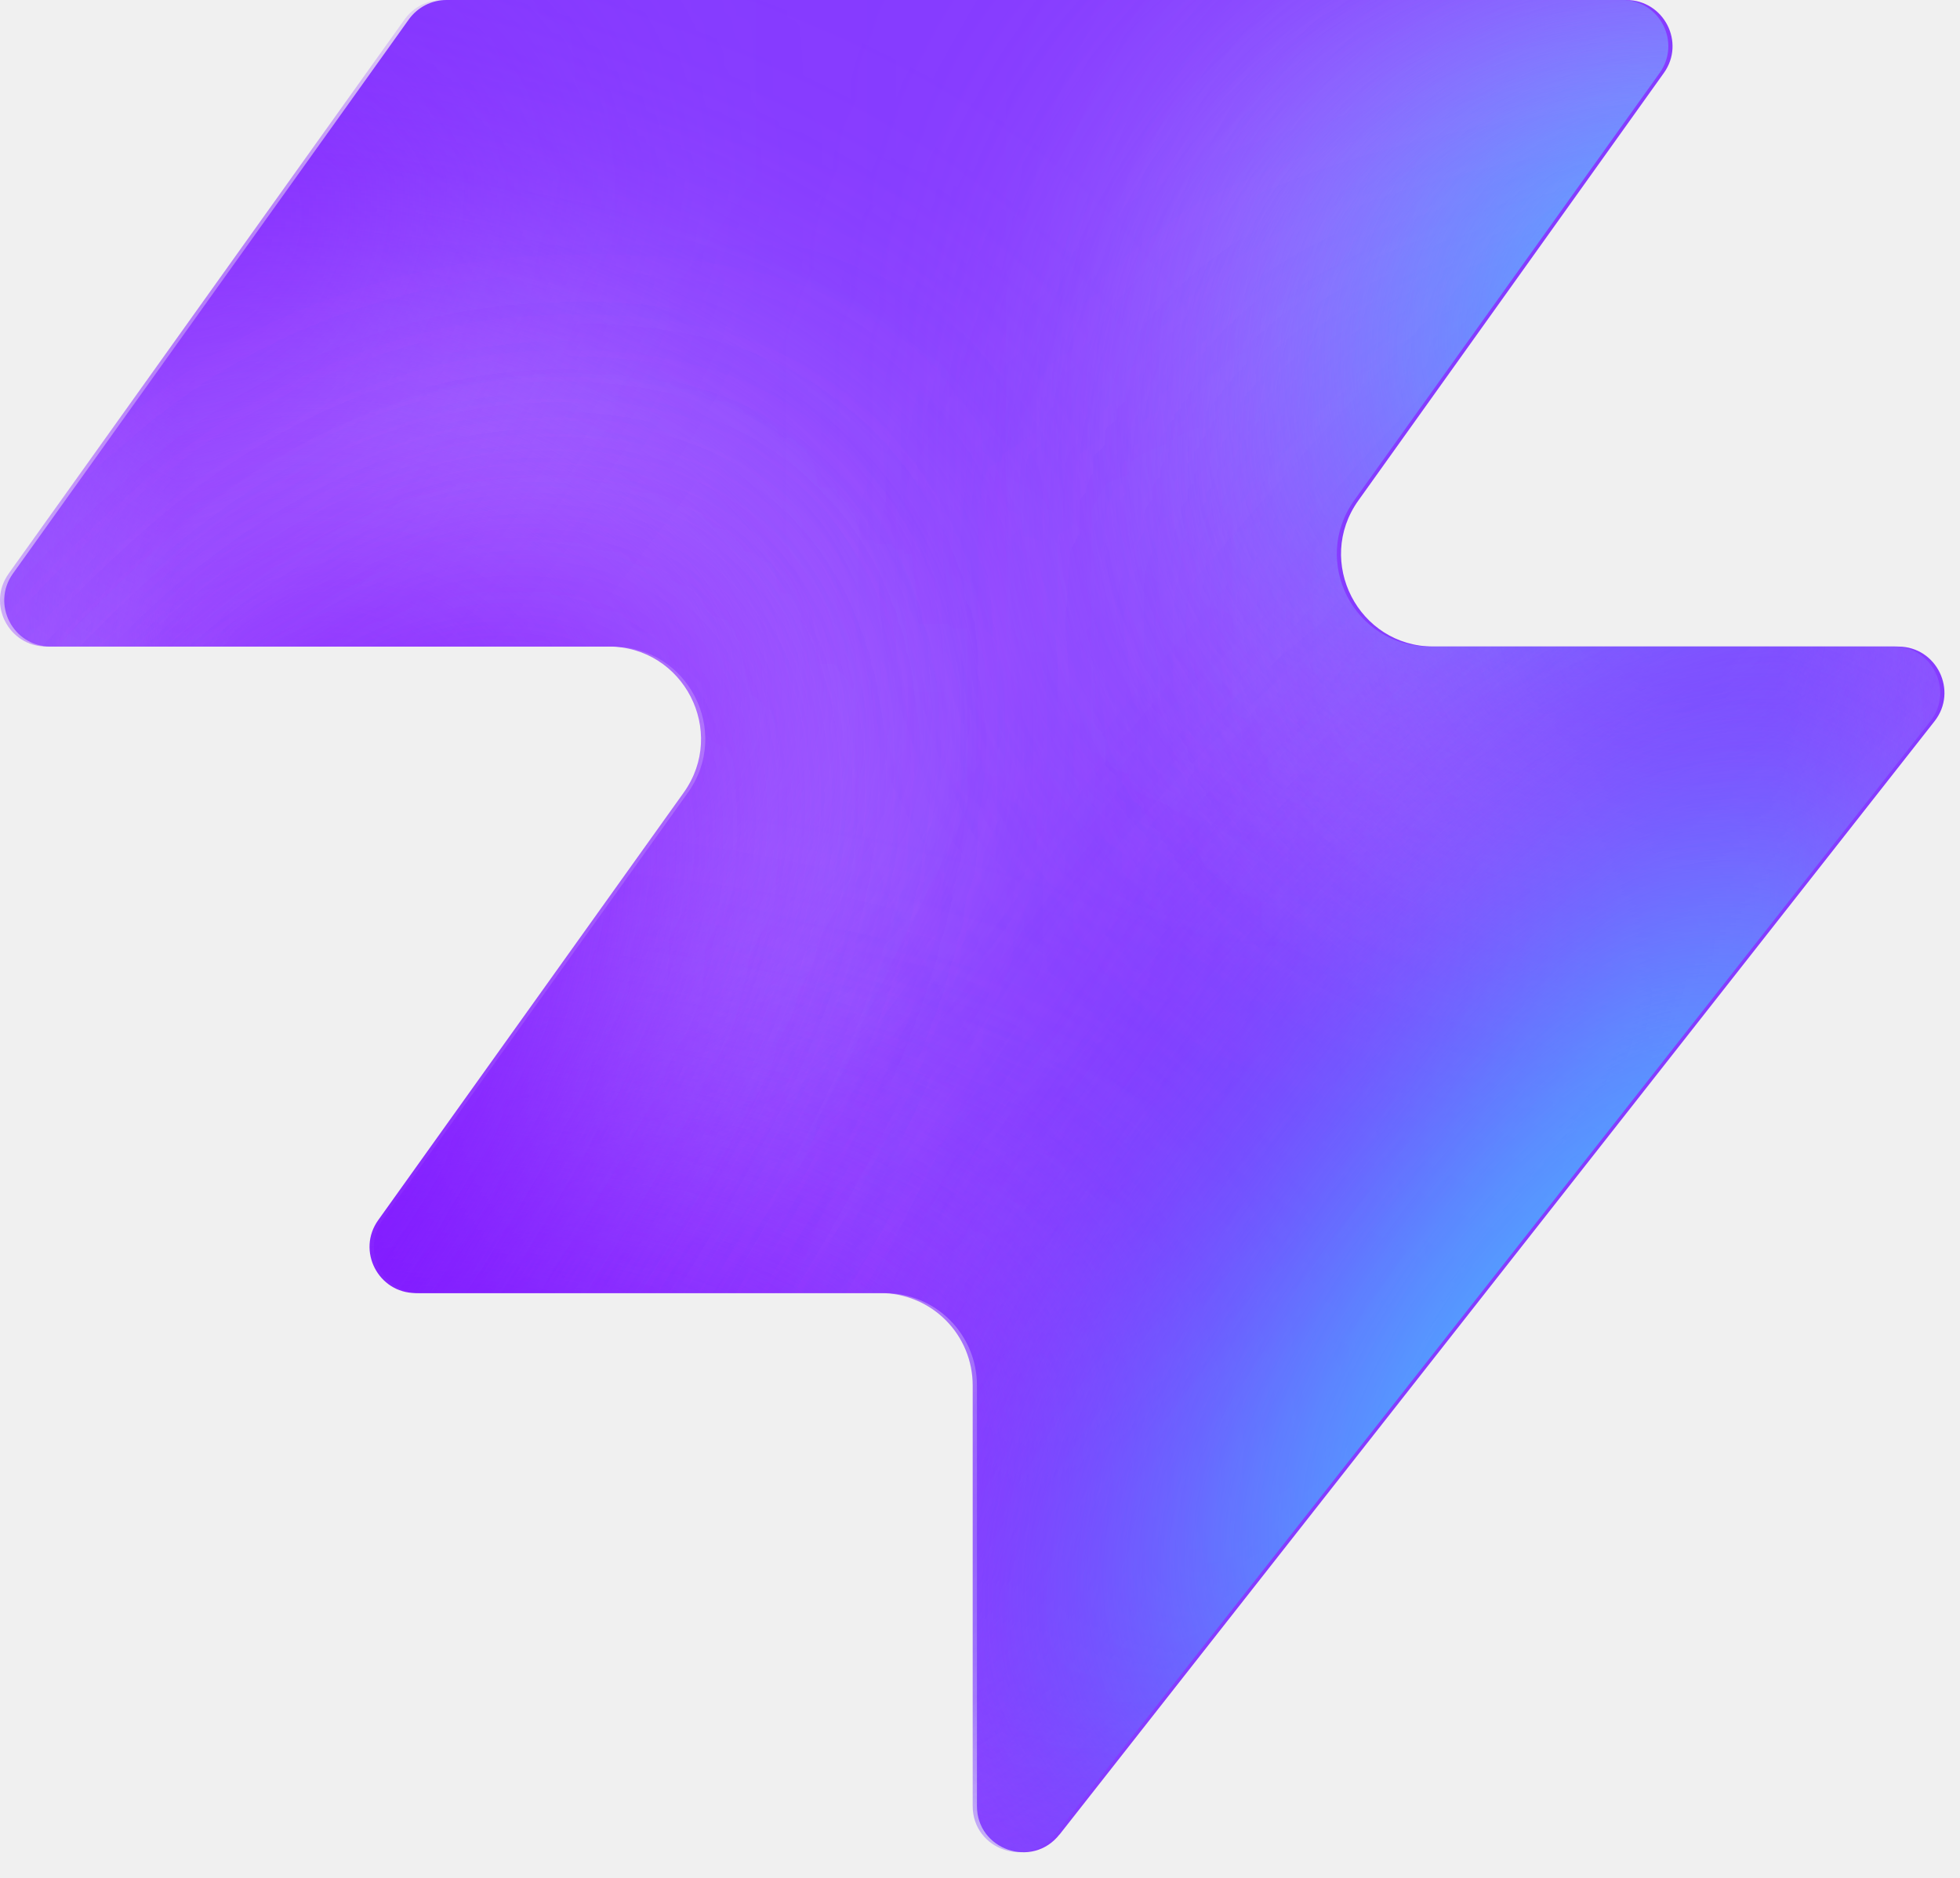
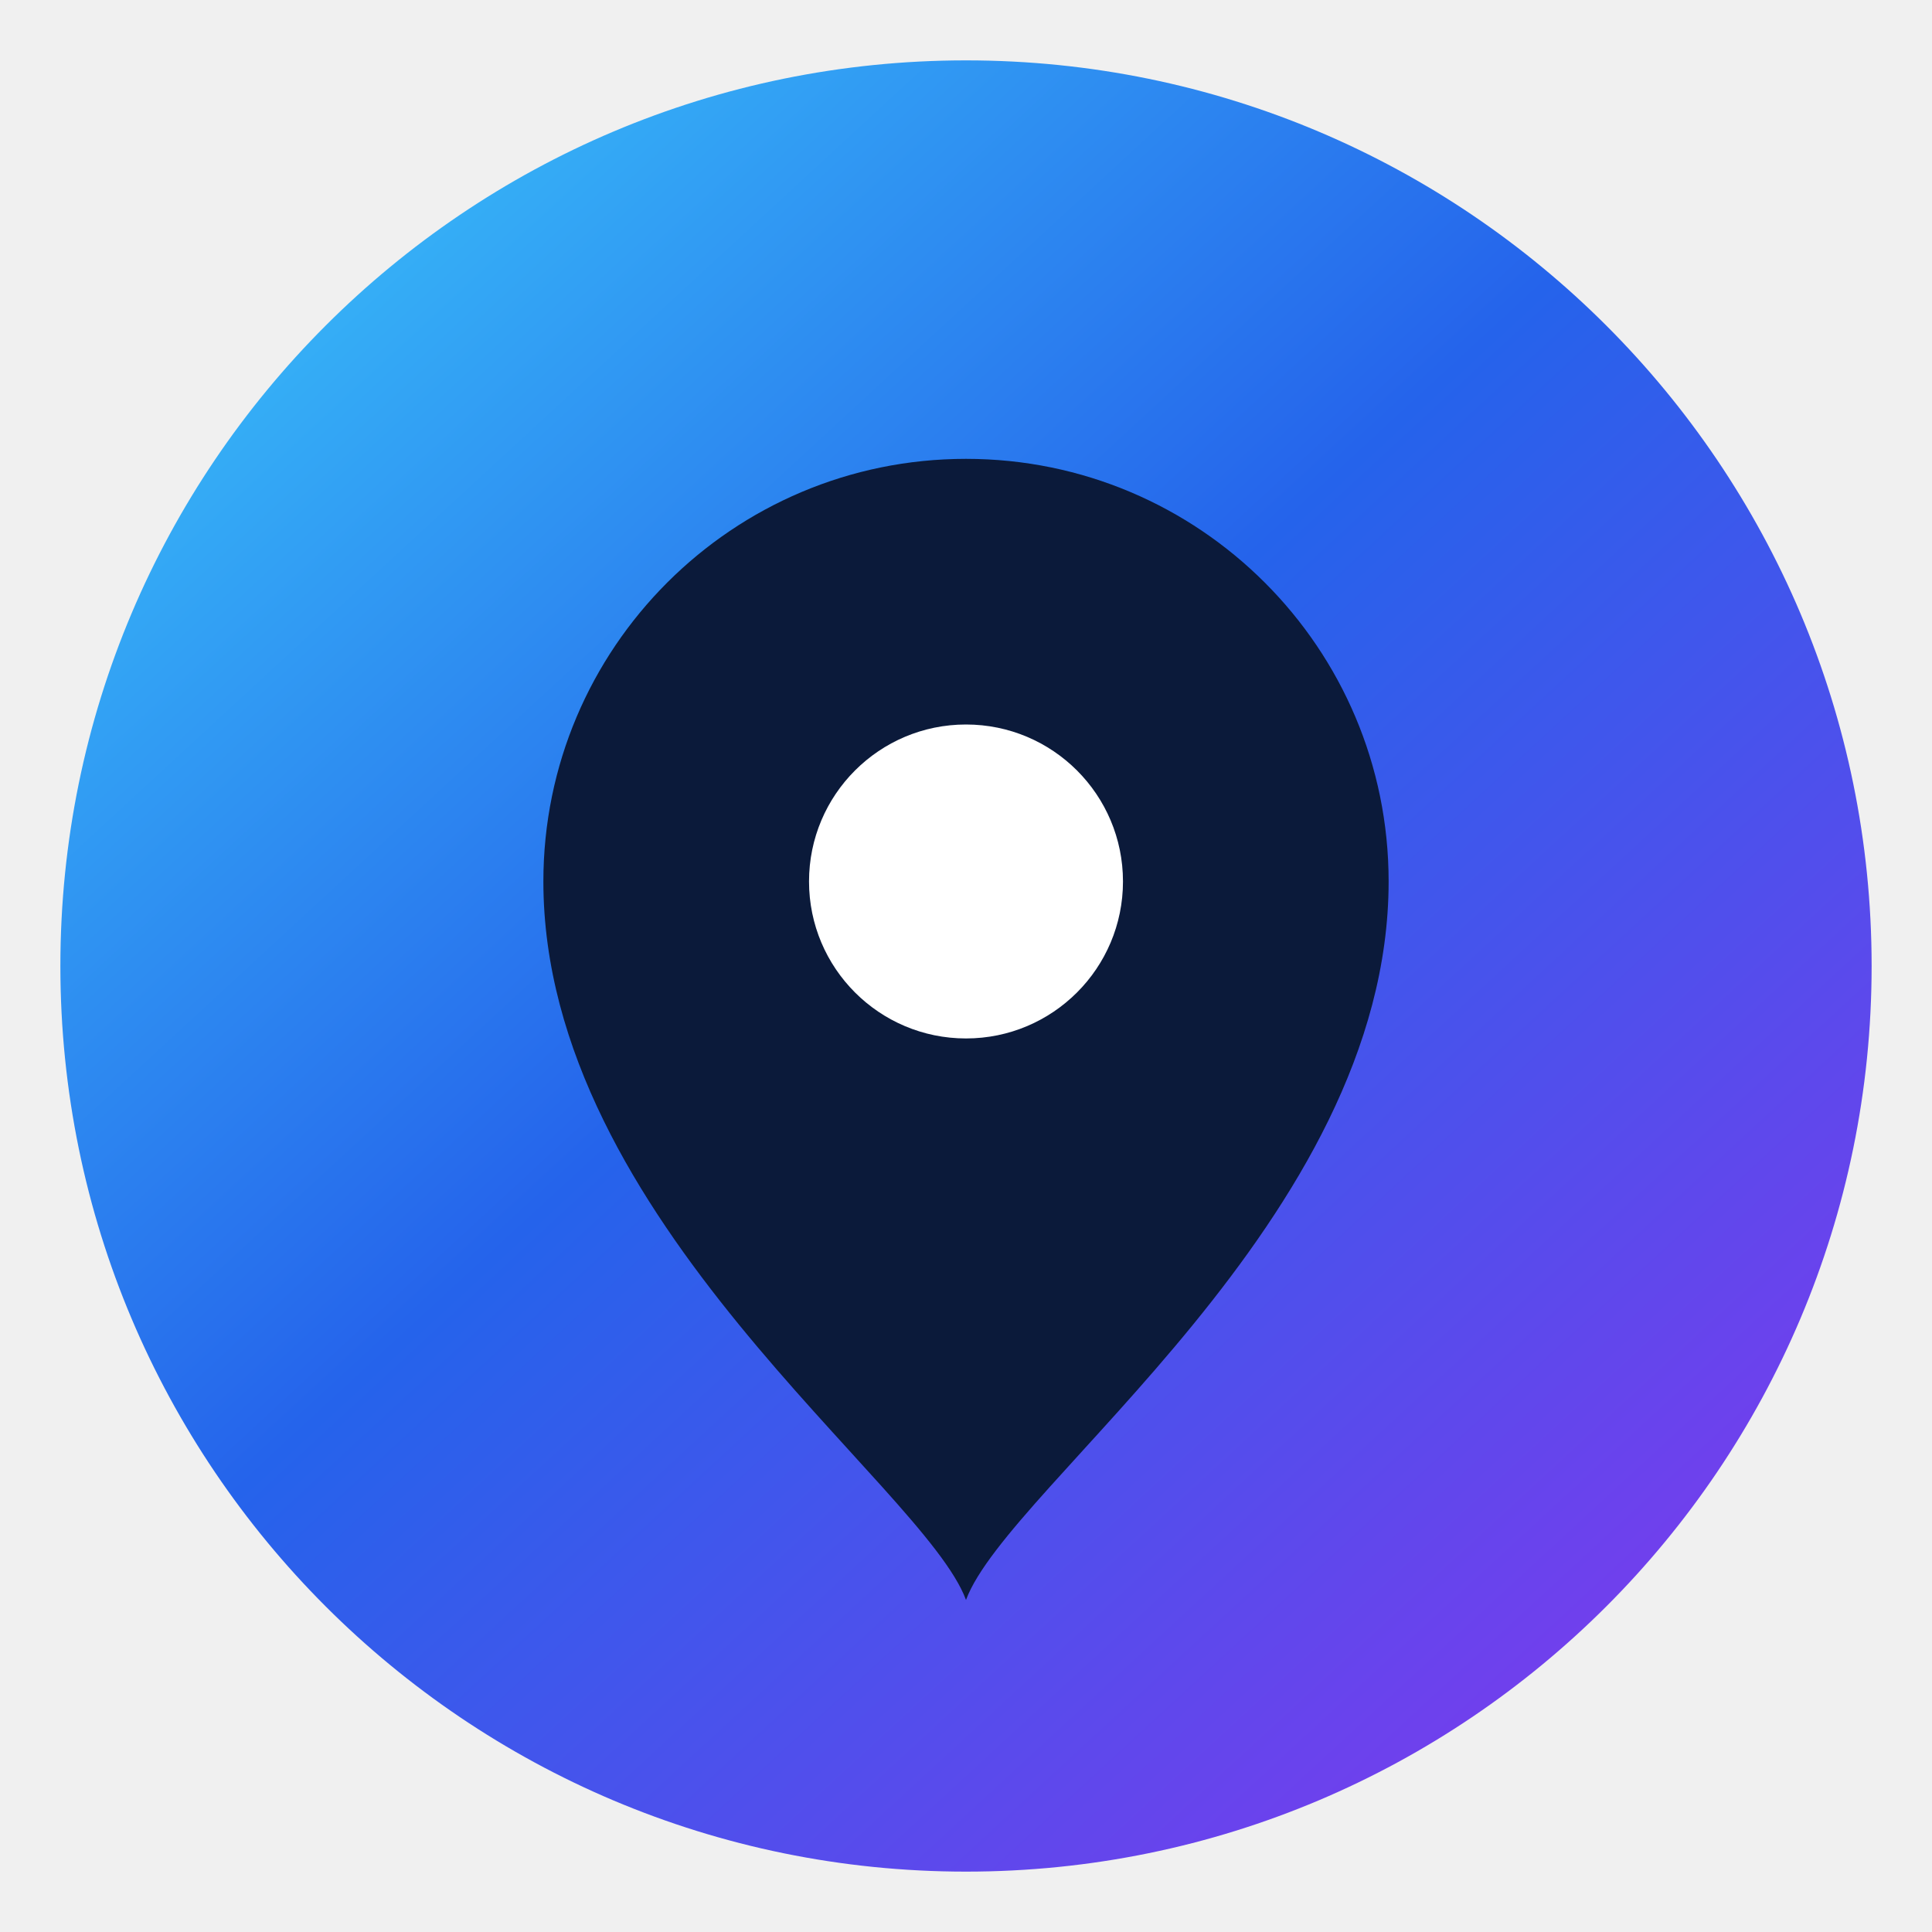
- <svg xmlns="http://www.w3.org/2000/svg" width="48" height="46" fill="none" viewBox="0 0 48 46">
-   <path fill="#863bff" d="M25.946 44.938c-.664.845-2.021.375-2.021-.698V33.937a2.26 2.26 0 0 0-2.262-2.262H10.287c-.92 0-1.456-1.04-.92-1.788l7.48-10.471c1.07-1.497 0-3.578-1.842-3.578H1.237c-.92 0-1.456-1.04-.92-1.788L10.013.474c.214-.297.556-.474.92-.474h28.894c.92 0 1.456 1.04.92 1.788l-7.48 10.471c-1.07 1.498 0 3.579 1.842 3.579h11.377c.943 0 1.473 1.088.89 1.83L25.947 44.94z" style="fill:#863bff;fill:color(display-p3 .525 .23 1);fill-opacity:1" />
-   <mask id="a" width="48" height="46" x="0" y="0" maskUnits="userSpaceOnUse" style="mask-type:alpha">
-     <path fill="#000" d="M25.842 44.938c-.664.844-2.021.375-2.021-.698V33.937a2.26 2.26 0 0 0-2.262-2.262H10.183c-.92 0-1.456-1.04-.92-1.788l7.48-10.471c1.07-1.498 0-3.579-1.842-3.579H1.133c-.92 0-1.456-1.04-.92-1.787L9.91.473c.214-.297.556-.474.92-.474h28.894c.92 0 1.456 1.04.92 1.788l-7.48 10.471c-1.07 1.498 0 3.578 1.842 3.578h11.377c.943 0 1.473 1.088.89 1.832L25.843 44.94z" style="fill:#000;fill-opacity:1" />
-   </mask>
-   <g mask="url(#a)">
-     <g filter="url(#b)">
-       <ellipse cx="5.508" cy="14.704" fill="#ede6ff" rx="5.508" ry="14.704" style="fill:#ede6ff;fill:color(display-p3 .927 .903 1);fill-opacity:1" transform="matrix(.00324 1 1 -.00324 -4.47 31.516)" />
-     </g>
-     <g filter="url(#c)">
-       <ellipse cx="10.399" cy="29.851" fill="#ede6ff" rx="10.399" ry="29.851" style="fill:#ede6ff;fill:color(display-p3 .927 .903 1);fill-opacity:1" transform="matrix(.00324 1 1 -.00324 -39.328 7.883)" />
-     </g>
-     <g filter="url(#d)">
-       <ellipse cx="5.508" cy="30.487" fill="#7e14ff" rx="5.508" ry="30.487" style="fill:#7e14ff;fill:color(display-p3 .492 .077 1);fill-opacity:1" transform="rotate(89.814 -25.913 -14.639)scale(1 -1)" />
-     </g>
-     <g filter="url(#e)">
-       <ellipse cx="5.508" cy="30.599" fill="#7e14ff" rx="5.508" ry="30.599" style="fill:#7e14ff;fill:color(display-p3 .492 .077 1);fill-opacity:1" transform="rotate(89.814 -32.644 -3.334)scale(1 -1)" />
-     </g>
-     <g filter="url(#f)">
-       <ellipse cx="5.508" cy="30.599" fill="#7e14ff" rx="5.508" ry="30.599" style="fill:#7e14ff;fill:color(display-p3 .492 .077 1);fill-opacity:1" transform="matrix(.00324 1 1 -.00324 -34.34 30.47)" />
-     </g>
-     <g filter="url(#g)">
-       <ellipse cx="14.072" cy="22.078" fill="#ede6ff" rx="14.072" ry="22.078" style="fill:#ede6ff;fill:color(display-p3 .927 .903 1);fill-opacity:1" transform="rotate(93.35 24.506 48.493)scale(-1 1)" />
-     </g>
-     <g filter="url(#h)">
-       <ellipse cx="3.47" cy="21.501" fill="#7e14ff" rx="3.47" ry="21.501" style="fill:#7e14ff;fill:color(display-p3 .492 .077 1);fill-opacity:1" transform="rotate(89.009 28.708 47.59)scale(-1 1)" />
-     </g>
-     <g filter="url(#i)">
-       <ellipse cx="3.47" cy="21.501" fill="#7e14ff" rx="3.47" ry="21.501" style="fill:#7e14ff;fill:color(display-p3 .492 .077 1);fill-opacity:1" transform="rotate(89.009 28.708 47.59)scale(-1 1)" />
-     </g>
-     <g filter="url(#j)">
-       <ellipse cx=".387" cy="8.972" fill="#7e14ff" rx="4.407" ry="29.108" style="fill:#7e14ff;fill:color(display-p3 .492 .077 1);fill-opacity:1" transform="rotate(39.51 .387 8.972)" />
-     </g>
-     <g filter="url(#k)">
-       <ellipse cx="47.523" cy="-6.092" fill="#7e14ff" rx="4.407" ry="29.108" style="fill:#7e14ff;fill:color(display-p3 .492 .077 1);fill-opacity:1" transform="rotate(37.892 47.523 -6.092)" />
-     </g>
-     <g filter="url(#l)">
-       <ellipse cx="41.412" cy="6.333" fill="#47bfff" rx="5.971" ry="9.665" style="fill:#47bfff;fill:color(display-p3 .28 .748 1);fill-opacity:1" transform="rotate(37.892 41.412 6.333)" />
-     </g>
-     <g filter="url(#m)">
-       <ellipse cx="-1.879" cy="38.332" fill="#7e14ff" rx="4.407" ry="29.108" style="fill:#7e14ff;fill:color(display-p3 .492 .077 1);fill-opacity:1" transform="rotate(37.892 -1.88 38.332)" />
-     </g>
-     <g filter="url(#n)">
-       <ellipse cx="-1.879" cy="38.332" fill="#7e14ff" rx="4.407" ry="29.108" style="fill:#7e14ff;fill:color(display-p3 .492 .077 1);fill-opacity:1" transform="rotate(37.892 -1.88 38.332)" />
-     </g>
-     <g filter="url(#o)">
-       <ellipse cx="35.651" cy="29.907" fill="#7e14ff" rx="4.407" ry="29.108" style="fill:#7e14ff;fill:color(display-p3 .492 .077 1);fill-opacity:1" transform="rotate(37.892 35.651 29.907)" />
-     </g>
-     <g filter="url(#p)">
-       <ellipse cx="38.418" cy="32.4" fill="#47bfff" rx="5.971" ry="15.297" style="fill:#47bfff;fill:color(display-p3 .28 .748 1);fill-opacity:1" transform="rotate(37.892 38.418 32.4)" />
-     </g>
-   </g>
+ <svg xmlns="http://www.w3.org/2000/svg" viewBox="0 0 32 32" fill="none">
  <defs>
-     <filter id="b" width="60.045" height="41.654" x="-19.77" y="16.149" color-interpolation-filters="sRGB" filterUnits="userSpaceOnUse">
-       <feFlood flood-opacity="0" result="BackgroundImageFix" />
-       <feBlend in="SourceGraphic" in2="BackgroundImageFix" result="shape" />
-       <feGaussianBlur result="effect1_foregroundBlur_2002_17158" stdDeviation="7.659" />
-     </filter>
-     <filter id="c" width="90.34" height="51.437" x="-54.613" y="-7.533" color-interpolation-filters="sRGB" filterUnits="userSpaceOnUse">
-       <feFlood flood-opacity="0" result="BackgroundImageFix" />
-       <feBlend in="SourceGraphic" in2="BackgroundImageFix" result="shape" />
-       <feGaussianBlur result="effect1_foregroundBlur_2002_17158" stdDeviation="7.659" />
-     </filter>
-     <filter id="d" width="79.355" height="29.4" x="-49.64" y="2.03" color-interpolation-filters="sRGB" filterUnits="userSpaceOnUse">
-       <feFlood flood-opacity="0" result="BackgroundImageFix" />
-       <feBlend in="SourceGraphic" in2="BackgroundImageFix" result="shape" />
-       <feGaussianBlur result="effect1_foregroundBlur_2002_17158" stdDeviation="4.596" />
-     </filter>
-     <filter id="e" width="79.579" height="29.4" x="-45.045" y="20.029" color-interpolation-filters="sRGB" filterUnits="userSpaceOnUse">
-       <feFlood flood-opacity="0" result="BackgroundImageFix" />
-       <feBlend in="SourceGraphic" in2="BackgroundImageFix" result="shape" />
-       <feGaussianBlur result="effect1_foregroundBlur_2002_17158" stdDeviation="4.596" />
-     </filter>
-     <filter id="f" width="79.579" height="29.4" x="-43.513" y="21.178" color-interpolation-filters="sRGB" filterUnits="userSpaceOnUse">
-       <feFlood flood-opacity="0" result="BackgroundImageFix" />
-       <feBlend in="SourceGraphic" in2="BackgroundImageFix" result="shape" />
-       <feGaussianBlur result="effect1_foregroundBlur_2002_17158" stdDeviation="4.596" />
-     </filter>
-     <filter id="g" width="74.749" height="58.852" x="15.756" y="-17.901" color-interpolation-filters="sRGB" filterUnits="userSpaceOnUse">
-       <feFlood flood-opacity="0" result="BackgroundImageFix" />
-       <feBlend in="SourceGraphic" in2="BackgroundImageFix" result="shape" />
-       <feGaussianBlur result="effect1_foregroundBlur_2002_17158" stdDeviation="7.659" />
-     </filter>
-     <filter id="h" width="61.377" height="25.362" x="23.548" y="2.284" color-interpolation-filters="sRGB" filterUnits="userSpaceOnUse">
-       <feFlood flood-opacity="0" result="BackgroundImageFix" />
-       <feBlend in="SourceGraphic" in2="BackgroundImageFix" result="shape" />
-       <feGaussianBlur result="effect1_foregroundBlur_2002_17158" stdDeviation="4.596" />
-     </filter>
-     <filter id="i" width="61.377" height="25.362" x="23.548" y="2.284" color-interpolation-filters="sRGB" filterUnits="userSpaceOnUse">
-       <feFlood flood-opacity="0" result="BackgroundImageFix" />
-       <feBlend in="SourceGraphic" in2="BackgroundImageFix" result="shape" />
-       <feGaussianBlur result="effect1_foregroundBlur_2002_17158" stdDeviation="4.596" />
-     </filter>
-     <filter id="j" width="56.045" height="63.649" x="-27.636" y="-22.853" color-interpolation-filters="sRGB" filterUnits="userSpaceOnUse">
-       <feFlood flood-opacity="0" result="BackgroundImageFix" />
-       <feBlend in="SourceGraphic" in2="BackgroundImageFix" result="shape" />
-       <feGaussianBlur result="effect1_foregroundBlur_2002_17158" stdDeviation="4.596" />
-     </filter>
-     <filter id="k" width="54.814" height="64.646" x="20.116" y="-38.415" color-interpolation-filters="sRGB" filterUnits="userSpaceOnUse">
-       <feFlood flood-opacity="0" result="BackgroundImageFix" />
-       <feBlend in="SourceGraphic" in2="BackgroundImageFix" result="shape" />
-       <feGaussianBlur result="effect1_foregroundBlur_2002_17158" stdDeviation="4.596" />
-     </filter>
-     <filter id="l" width="33.541" height="35.313" x="24.641" y="-11.323" color-interpolation-filters="sRGB" filterUnits="userSpaceOnUse">
-       <feFlood flood-opacity="0" result="BackgroundImageFix" />
-       <feBlend in="SourceGraphic" in2="BackgroundImageFix" result="shape" />
-       <feGaussianBlur result="effect1_foregroundBlur_2002_17158" stdDeviation="4.596" />
-     </filter>
-     <filter id="m" width="54.814" height="64.646" x="-29.286" y="6.009" color-interpolation-filters="sRGB" filterUnits="userSpaceOnUse">
-       <feFlood flood-opacity="0" result="BackgroundImageFix" />
-       <feBlend in="SourceGraphic" in2="BackgroundImageFix" result="shape" />
-       <feGaussianBlur result="effect1_foregroundBlur_2002_17158" stdDeviation="4.596" />
-     </filter>
-     <filter id="n" width="54.814" height="64.646" x="-29.286" y="6.009" color-interpolation-filters="sRGB" filterUnits="userSpaceOnUse">
-       <feFlood flood-opacity="0" result="BackgroundImageFix" />
-       <feBlend in="SourceGraphic" in2="BackgroundImageFix" result="shape" />
-       <feGaussianBlur result="effect1_foregroundBlur_2002_17158" stdDeviation="4.596" />
-     </filter>
-     <filter id="o" width="54.814" height="64.646" x="8.244" y="-2.416" color-interpolation-filters="sRGB" filterUnits="userSpaceOnUse">
-       <feFlood flood-opacity="0" result="BackgroundImageFix" />
-       <feBlend in="SourceGraphic" in2="BackgroundImageFix" result="shape" />
-       <feGaussianBlur result="effect1_foregroundBlur_2002_17158" stdDeviation="4.596" />
-     </filter>
-     <filter id="p" width="39.409" height="43.623" x="18.713" y="10.588" color-interpolation-filters="sRGB" filterUnits="userSpaceOnUse">
-       <feFlood flood-opacity="0" result="BackgroundImageFix" />
-       <feBlend in="SourceGraphic" in2="BackgroundImageFix" result="shape" />
-       <feGaussianBlur result="effect1_foregroundBlur_2002_17158" stdDeviation="4.596" />
-     </filter>
+     <linearGradient id="fv-orb" x1="4" y1="3" x2="28" y2="29" gradientUnits="userSpaceOnUse">
+       <stop offset="0" stop-color="#38bdf8" />
+       <stop offset="0.45" stop-color="#2563eb" />
+       <stop offset="1" stop-color="#7c3aed" />
+     </linearGradient>
  </defs>
+   <circle cx="16" cy="16" r="15" fill="url(#fv-orb)" />
+   <path d="M16 26.5c-.7-1.9-7-6.3-7-11.9a7 7 0 1 1 14 0c0 5.6-6.3 10-7 11.9z" fill="#0b1a3a" />
+   <circle cx="16" cy="14.6" r="2.6" fill="#ffffff" />
</svg>
